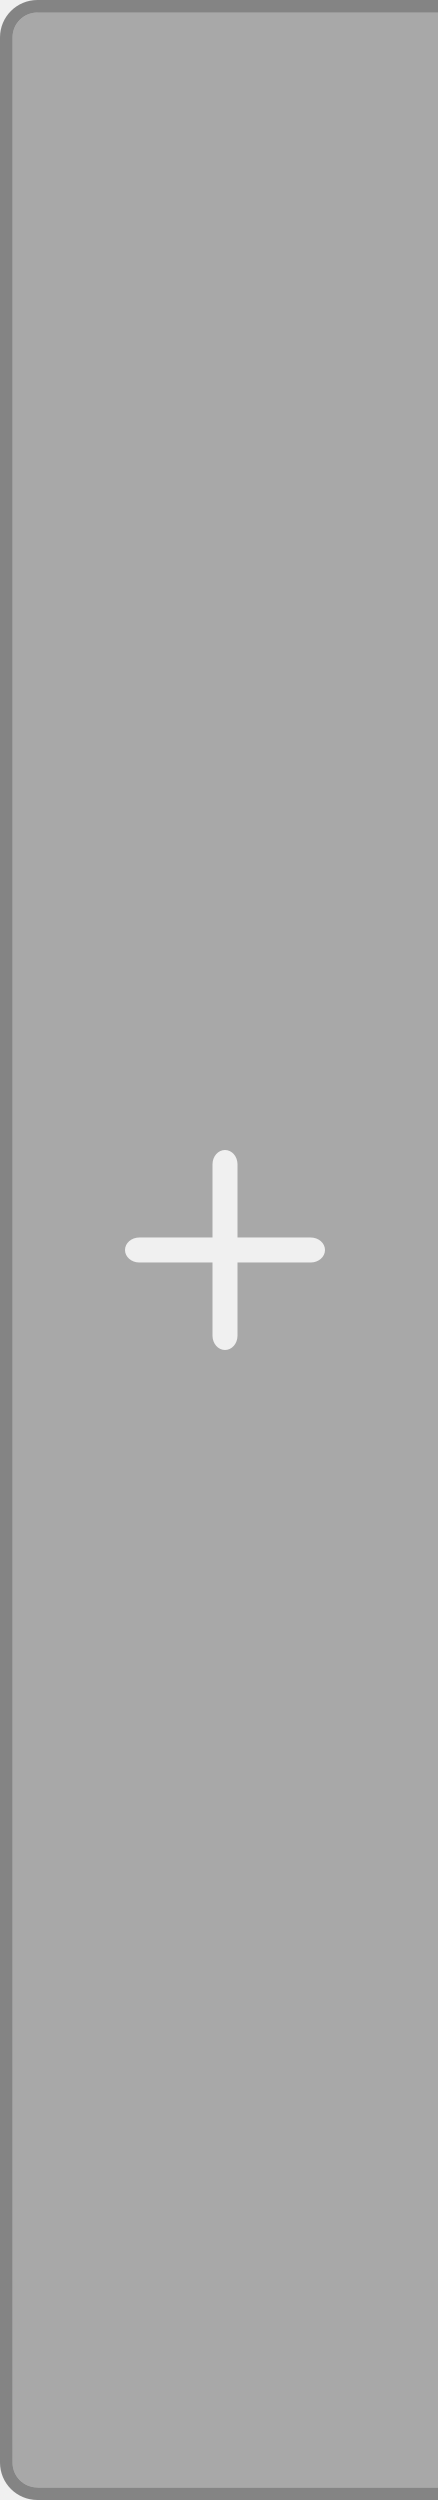
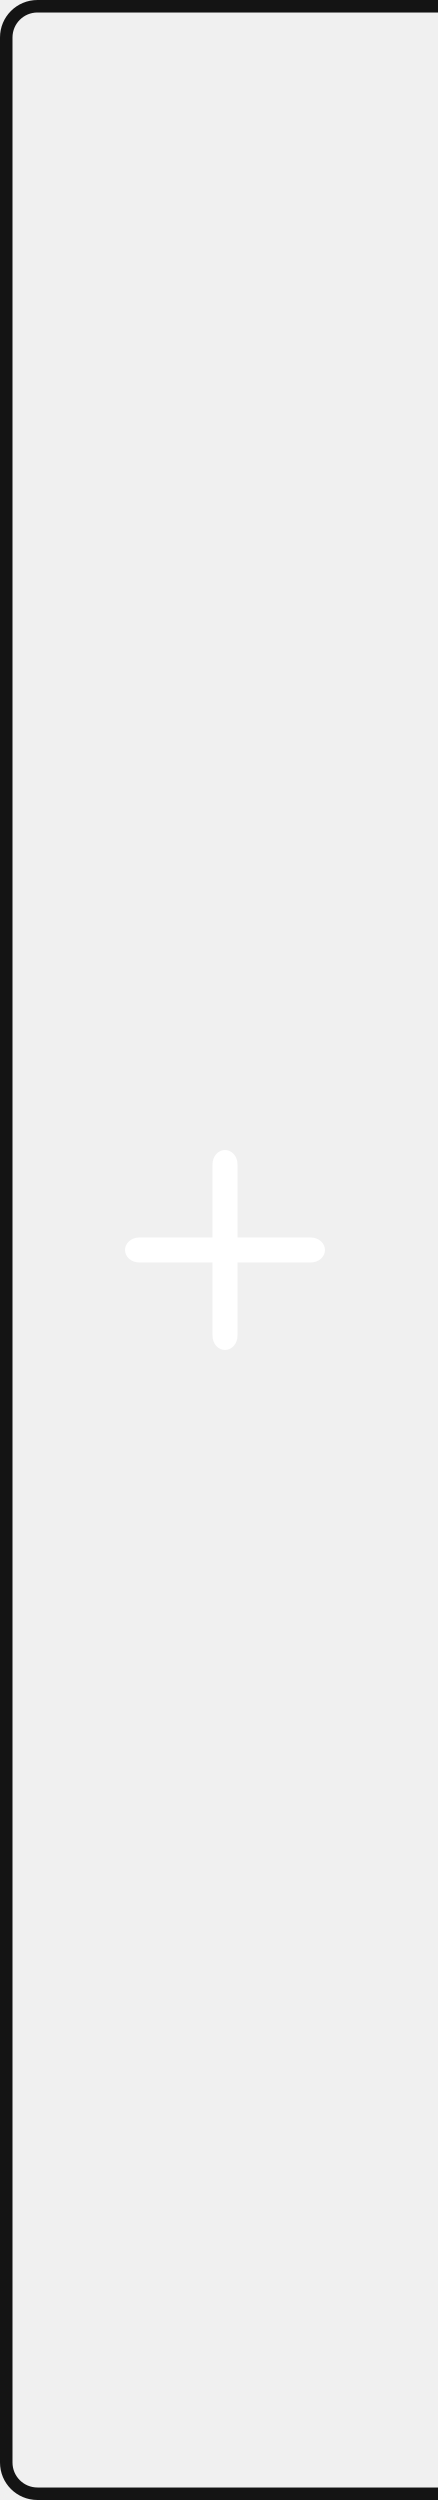
<svg xmlns="http://www.w3.org/2000/svg" width="35" height="200" id="svg2" version="1.1">
  <defs id="defs4" />
  <g id="layer1" transform="translate(0,-852.3622)">
-     <path style="opacity:0.45;fill:#000000;fill-opacity:1;stroke:#102b68;stroke-width:0;stroke-linecap:butt;stroke-linejoin:miter;stroke-miterlimit:4;stroke-opacity:1;stroke-dasharray:none;stroke-dashoffset:0" d="M 3 0 C 1.338 0 0 1.338 0 3 L 0 197 C 0 198.662 1.338 200 3 200 L 36 200 C 37.662 200 39 198.662 39 197 L 39 3 C 39 1.338 37.662 0 36 0 L 3 0 z M 3 1 L 36 1 C 37.108 1 38 1.892 38 3 L 38 197 C 38 198.108 37.108 199 36 199 L 3 199 C 1.892 199 1 198.108 1 197 L 1 3 C 1 1.892 1.892 1 3 1 z " transform="translate(0,852.3622)" id="rect3810" />
+     <path style="opacity:1;fill:#141414;fill-opacity:1;stroke:#141414;stroke-width:0;stroke-linecap:butt;stroke-linejoin:miter;stroke-miterlimit:4;stroke-opacity:1;stroke-dasharray:none;stroke-dashoffset:0" d="M 3 0 C 1.338 0 0 1.338 0 3 L 0 197 C 0 198.662 1.338 200 3 200 L 36 200 C 37.662 200 39 198.662 39 197 L 39 3 C 39 1.338 37.662 0 36 0 L 3 0 z M 3 1 L 36 1 C 37.108 1 38 1.892 38 3 L 38 197 C 38 198.108 37.108 199 36 199 L 3 199 C 1.892 199 1 198.108 1 197 L 1 3 C 1 1.892 1.892 1 3 1 z " transform="translate(0,852.3622)" id="rect3810" />
    <g transform="translate(0,-0.9999969)" id="g3917-7" style="fill:#000000;fill-opacity:1;opacity:0.5" />
-     <rect rx="2" style="opacity:0.3;fill:#000000;fill-opacity:1;stroke:#102b68;stroke-width:0;stroke-linecap:butt;stroke-linejoin:miter;stroke-miterlimit:4;stroke-dasharray:none;stroke-dashoffset:0;stroke-opacity:1" id="rect3812" width="37" height="198" x="1" y="853.362" ry="2" />
+     <rect rx="2" style="opacity:0.3;fill:none;fill-opacity:1;stroke:#102b68;stroke-width:0;stroke-linecap:butt;stroke-linejoin:miter;stroke-miterlimit:4;stroke-dasharray:none;stroke-dashoffset:0;stroke-opacity:1" id="rect3812" width="37" height="198" x="1" y="853.362" ry="2" />
    <g id="g3917" style="fill:#bac3cf;fill-opacity:1">
-       <rect ry="1.143" y="944.362" x="17" height="16" width="2" id="rect3897" style="opacity:1;fill:#f0f0f0;fill-opacity:1;stroke:#102b68;stroke-width:0;stroke-linecap:butt;stroke-linejoin:miter;stroke-miterlimit:4;stroke-opacity:1;stroke-dasharray:none;stroke-dashoffset:0" />
-       <rect transform="matrix(0,1,-1,0,0,0)" ry="1.143" y="-26" x="951.362" height="16" width="2" id="rect3897-6" style="opacity:1;fill:#f0f0f0;fill-opacity:1;stroke:#102b68;stroke-width:0;stroke-linecap:butt;stroke-linejoin:miter;stroke-miterlimit:4;stroke-opacity:1;stroke-dasharray:none;stroke-dashoffset:0" />
+       <rect ry="1.143" y="944.362" x="17" height="16" width="2" id="rect3897" style="opacity:1;fill:#ffffff;fill-opacity:1;stroke:#102b68;stroke-width:0;stroke-linecap:butt;stroke-linejoin:miter;stroke-miterlimit:4;stroke-opacity:1;stroke-dasharray:none;stroke-dashoffset:0" />
+       <rect transform="matrix(0,1,-1,0,0,0)" ry="1.143" y="-26" x="951.362" height="16" width="2" id="rect3897-6" style="opacity:1;fill:#ffffff;fill-opacity:1;stroke:#102b68;stroke-width:0;stroke-linecap:butt;stroke-linejoin:miter;stroke-miterlimit:4;stroke-opacity:1;stroke-dasharray:none;stroke-dashoffset:0" />
    </g>
  </g>
</svg>
